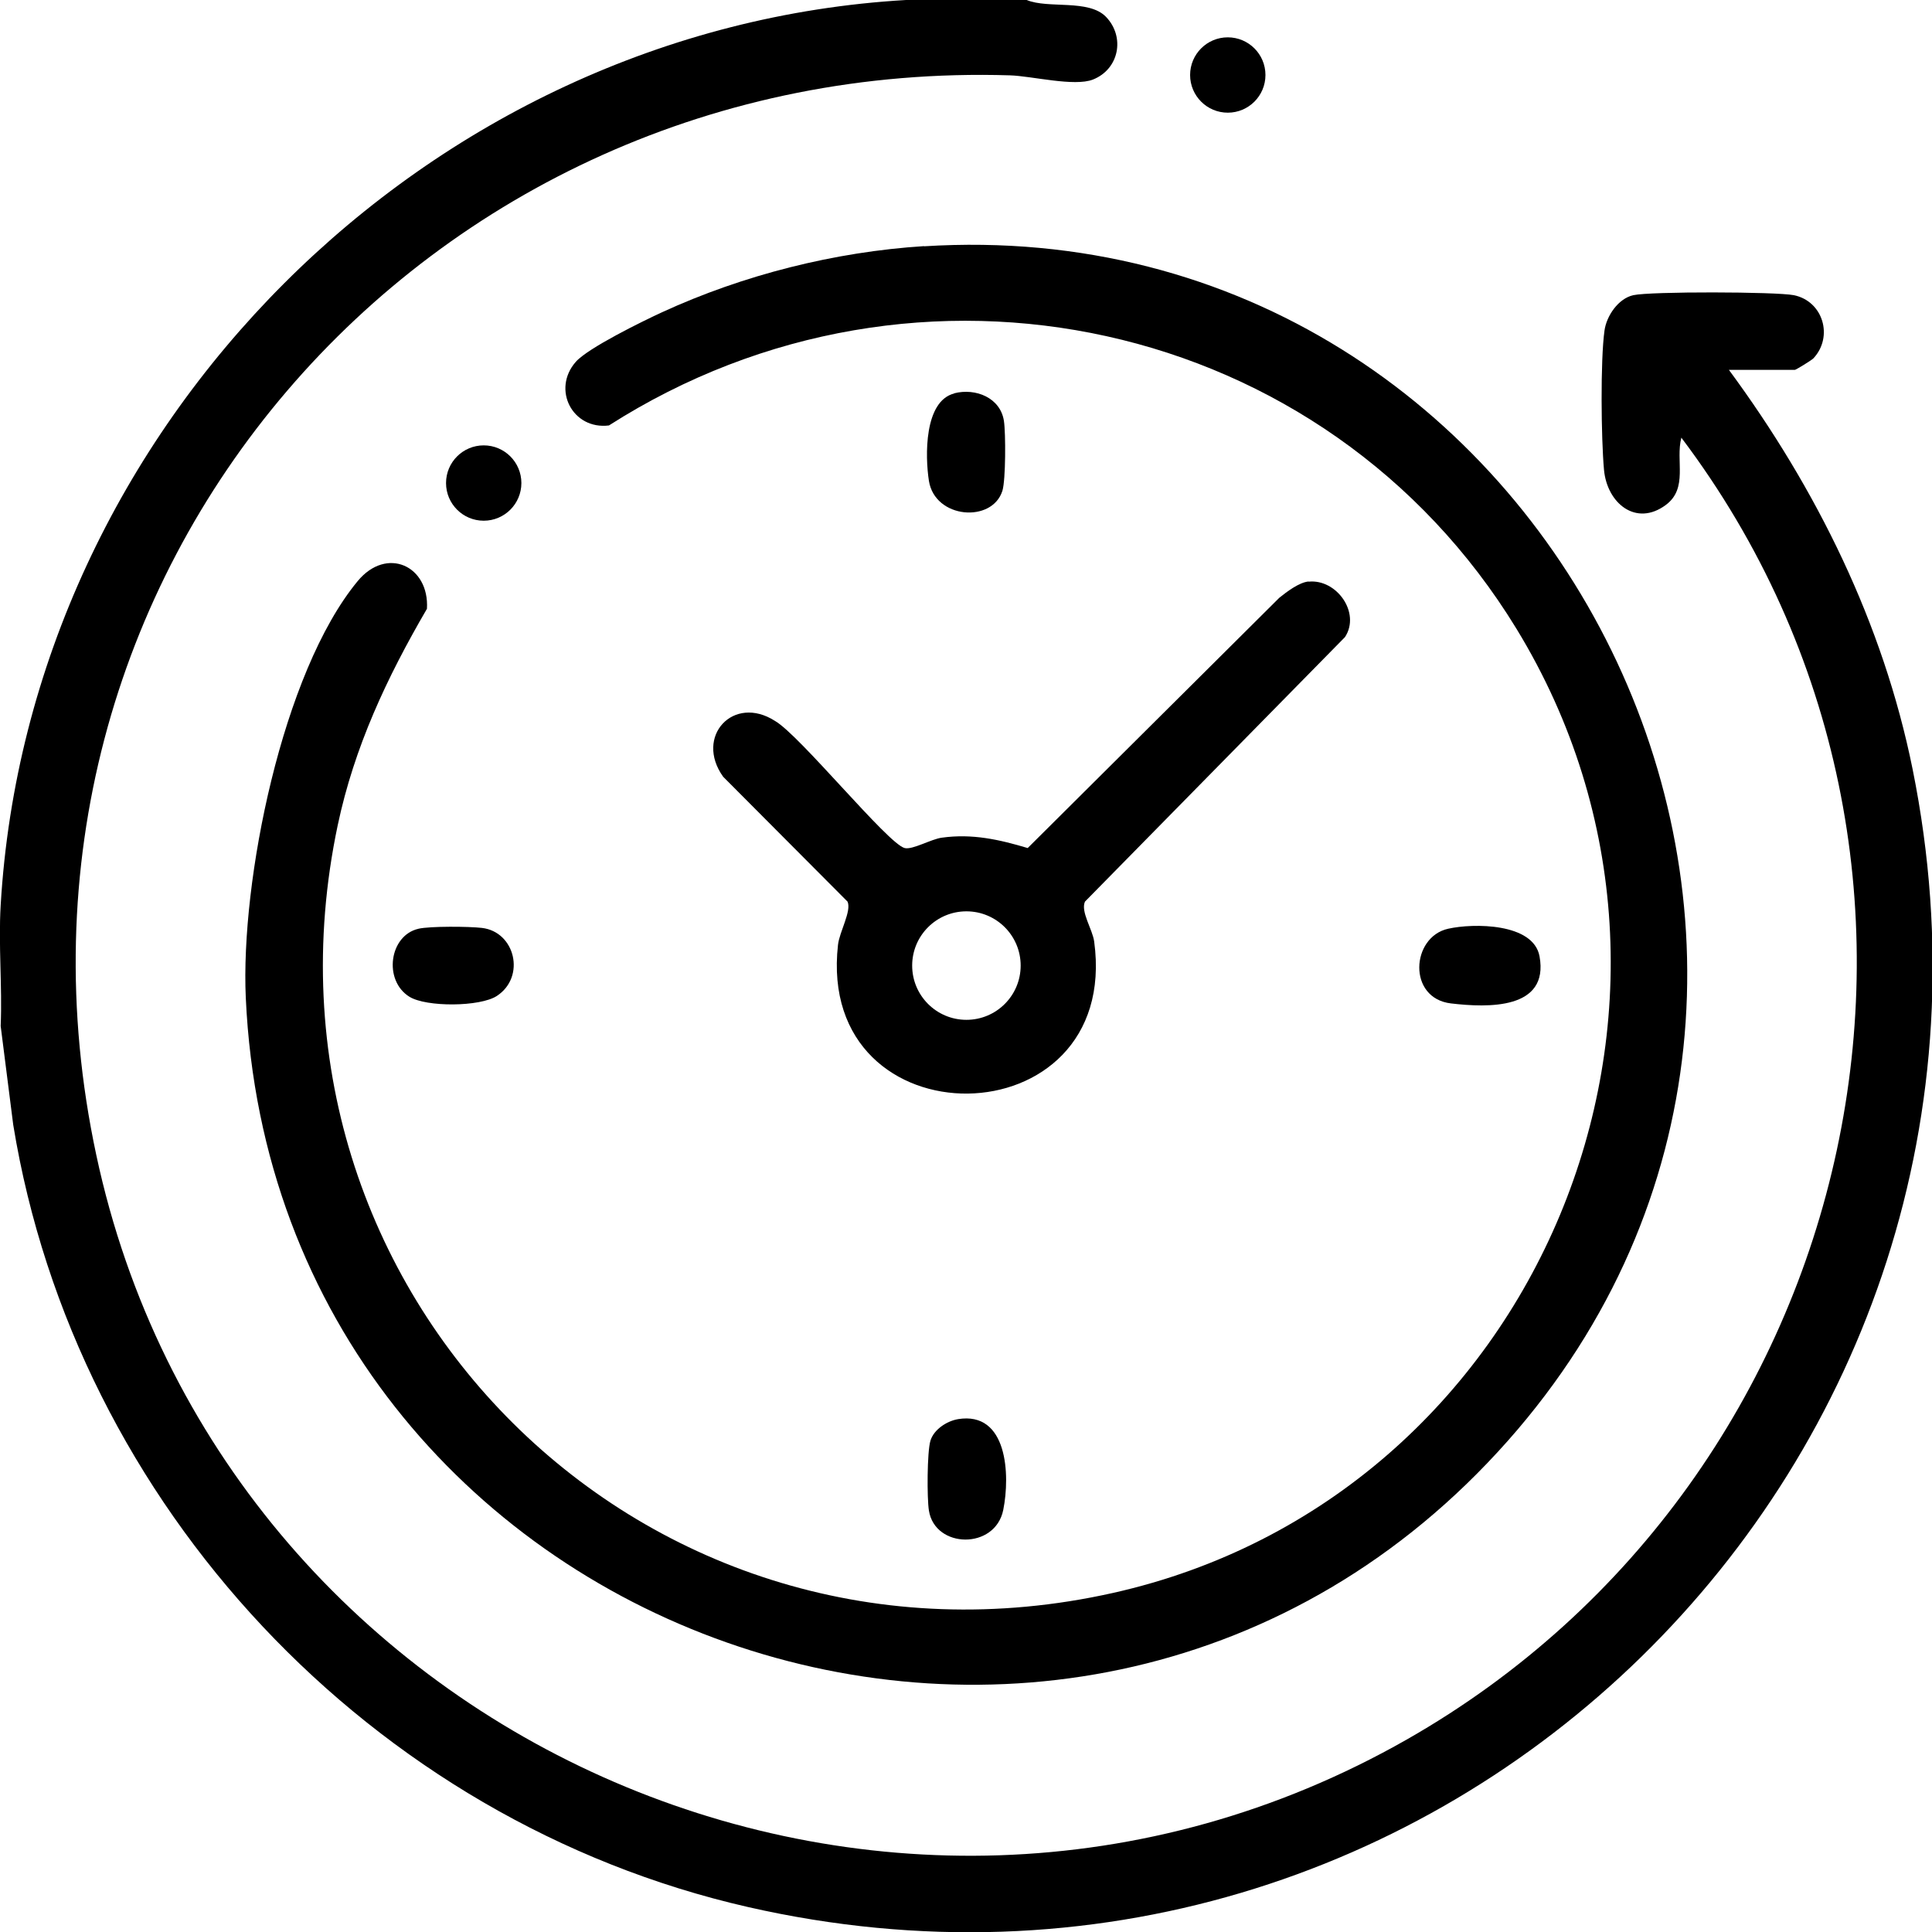
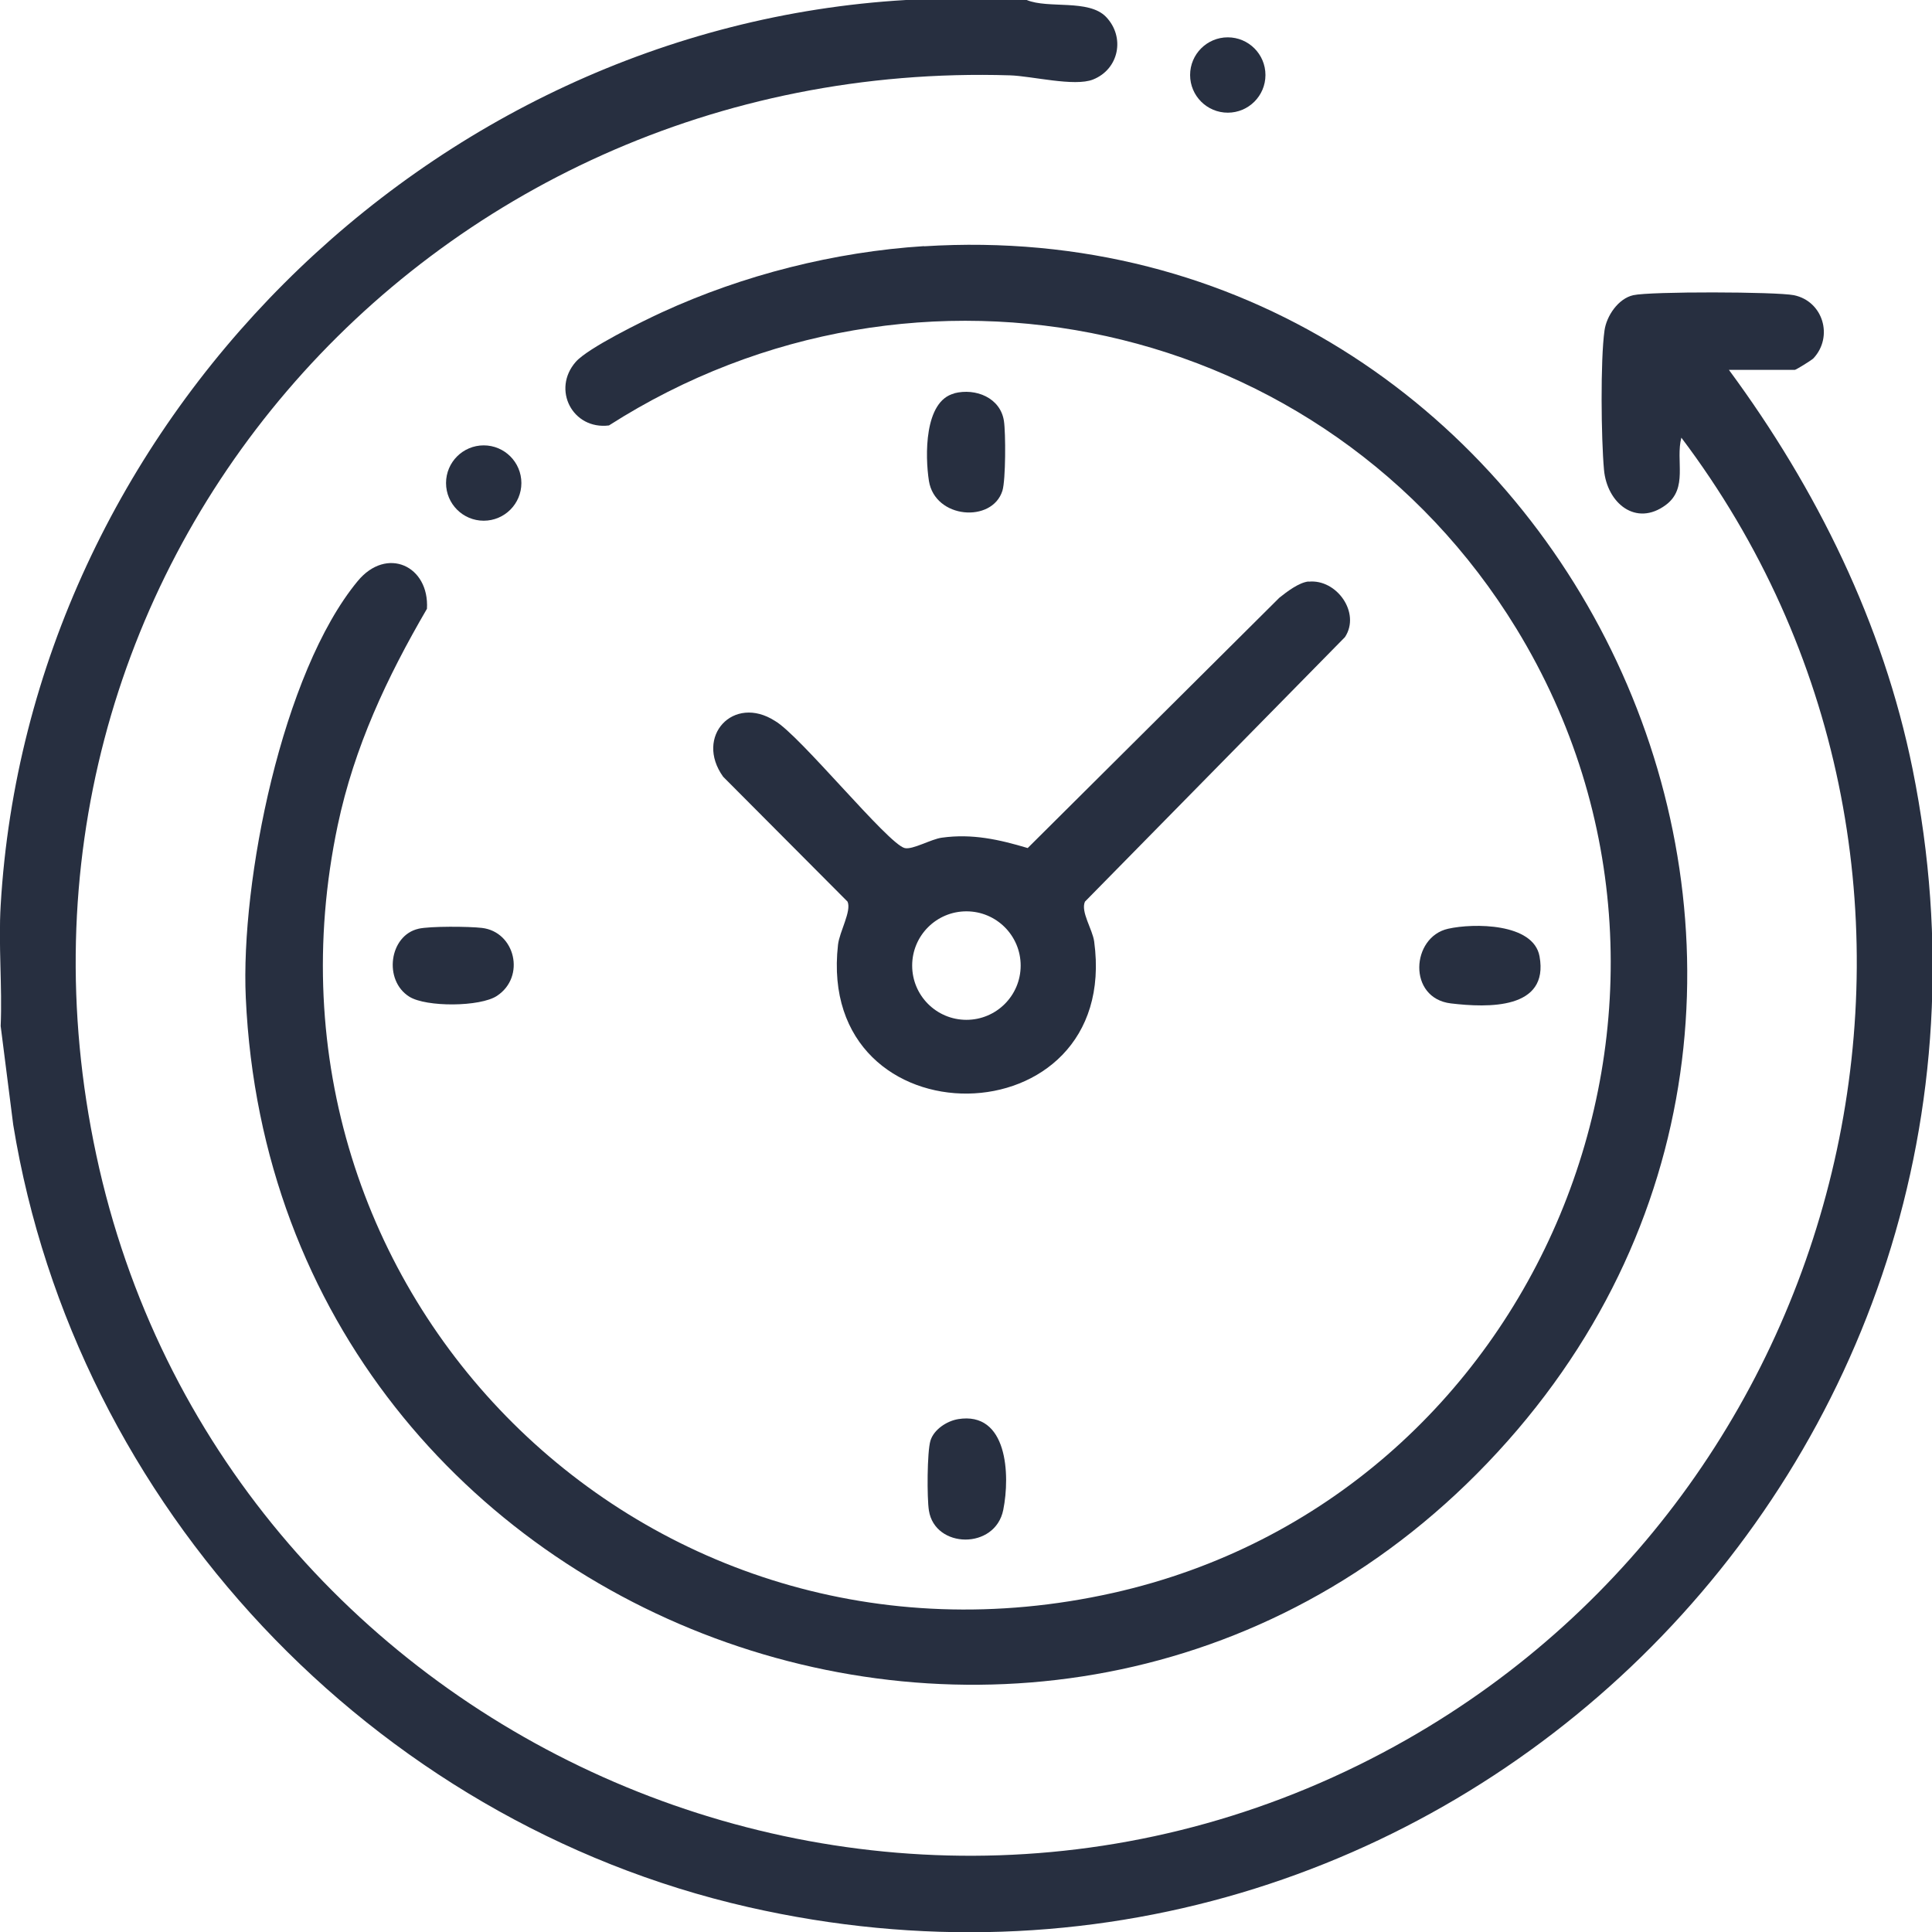
- <svg xmlns="http://www.w3.org/2000/svg" id="Layer_1" data-name="Layer 1" viewBox="0 0 115.39 115.39">
-   <path d="M61.32,0c1.29.54,3.7-.07,4.74,1.01,1.15,1.2.78,3.12-.78,3.74-1.11.44-3.65-.21-4.96-.25C25.33,3.42-1.65,34.36,5.75,68.98c7.43,34.79,47.14,52.63,78.26,34.92,27.46-15.63,35.59-52.34,16.41-77.76-.36,1.38.42,3.02-.93,4.02-1.78,1.32-3.51-.11-3.69-2.1-.17-1.86-.22-6.54.03-8.32.12-.87.82-1.91,1.72-2.11,1.03-.23,8.51-.21,9.59,0,1.75.36,2.37,2.48,1.17,3.77-.13.13-1.05.69-1.11.69h-3.94c5.23,7.09,9.21,15.14,10.97,23.84,8.36,41.36-28.36,77.36-69.55,67.97C22.19,108.77,4.5,89.93.79,67.18L.04,61.28c.1-2.38-.14-4.83,0-7.21C1.72,25.44,25.48,1.67,54.11,0h7.21Z" />
-   <path d="M55.19,14.71c37.8-2.38,60.04,42.93,34.86,71.35-25.63,28.92-73.62,12.01-75.37-26.47-.32-6.94,2.17-19.42,6.68-24.88,1.73-2.1,4.29-.92,4.14,1.65-2.39,4.1-4.34,8.25-5.33,12.93-5.88,27.9,18.41,52.09,46.3,45.85,25.43-5.69,37.73-35.29,24.1-57.59-11.4-18.65-35.81-23.89-54.2-12.14-2.17.27-3.43-2.15-1.98-3.8.73-.83,4-2.43,5.15-2.96,4.85-2.23,10.31-3.61,15.65-3.95Z" />
-   <path d="M78.16,34.74c1.67-.17,3.12,1.86,2.17,3.31l-15.53,15.8c-.27.6.45,1.65.55,2.38,1.63,11.97-16.65,12.19-15.3.2.09-.79.82-2.02.57-2.58l-7.43-7.46c-1.72-2.4.61-4.93,3.1-3.33,1.49.86,6.73,7.33,7.74,7.59.47.12,1.59-.54,2.23-.62,1.81-.25,3.41.11,5.12.62l15.03-14.95c.45-.36,1.17-.91,1.74-.97ZM60.96,57.67c0-1.79-1.45-3.24-3.24-3.24s-3.24,1.45-3.24,3.24,1.45,3.24,3.24,3.24,3.24-1.45,3.24-3.24Z" />
-   <path d="M86.49,55.47c1.51-.34,5.1-.35,5.46,1.65.58,3.19-3.09,3.07-5.29,2.81-2.61-.31-2.38-3.97-.17-4.46Z" />
-   <path d="M57.21,84.76c2.97-.49,3.13,3.33,2.71,5.42-.48,2.39-4.08,2.32-4.44.04-.12-.74-.11-3.5.09-4.17s.98-1.18,1.65-1.29Z" />
-   <path d="M56.99,23.49c1.29-.33,2.76.27,2.97,1.65.11.72.11,3.52-.09,4.17-.61,1.94-4.03,1.68-4.39-.59-.23-1.47-.29-4.76,1.51-5.22Z" />
-   <path d="M24.99,55.47c.7-.16,3.02-.14,3.79-.05,1.99.23,2.63,2.92.9,4.06-1,.66-4.22.68-5.23.05-1.57-.98-1.2-3.67.55-4.06Z" />
-   <circle cx="73.33" cy="4.48" r="2.25" />
-   <circle cx="28.89" cy="28.85" r="2.25" />
+ <svg xmlns="http://www.w3.org/2000/svg" id="Layer_1" version="1.1" viewBox="0 0 115.39 115.39">
+   <defs>
+     <style>
+       .st0 {
+         fill: #272f40;
+       }
+     </style>
+   </defs>
+   <path class="st0" d="M61.32,0c1.29.54,3.7-.07,4.74,1.01,1.15,1.2.78,3.12-.78,3.74-1.11.44-3.65-.21-4.96-.25C25.33,3.42-1.65,34.36,5.75,68.98c7.43,34.79,47.14,52.63,78.26,34.92,27.46-15.63,35.59-52.34,16.41-77.76-.36,1.38.42,3.02-.93,4.02-1.78,1.32-3.51-.11-3.69-2.1-.17-1.86-.22-6.54.03-8.32.12-.87.82-1.91,1.72-2.11,1.03-.23,8.51-.21,9.59,0,1.75.36,2.37,2.48,1.17,3.77-.13.13-1.05.69-1.11.69h-3.94c5.23,7.09,9.21,15.14,10.97,23.84,8.36,41.36-28.36,77.36-69.55,67.97C22.19,108.77,4.5,89.93.79,67.18L.04,61.28c.1-2.38-.14-4.83,0-7.21C1.72,25.44,25.48,1.67,54.11,0h7.21Z" />
+   <path class="st0" d="M55.19,14.71c37.8-2.38,60.04,42.93,34.86,71.35-25.63,28.92-73.62,12.01-75.37-26.47-.32-6.94,2.17-19.42,6.68-24.88,1.73-2.1,4.29-.92,4.14,1.65-2.39,4.1-4.34,8.25-5.33,12.93-5.88,27.9,18.41,52.09,46.3,45.85,25.43-5.69,37.73-35.29,24.1-57.59-11.4-18.65-35.81-23.89-54.2-12.14-2.17.27-3.43-2.15-1.98-3.8.73-.83,4-2.43,5.15-2.96,4.85-2.23,10.31-3.61,15.65-3.95h0Z" />
+   <path class="st0" d="M78.16,34.74c1.67-.17,3.12,1.86,2.17,3.31l-15.53,15.8c-.27.6.45,1.65.55,2.38,1.63,11.97-16.65,12.19-15.3.2.09-.79.82-2.02.57-2.58l-7.43-7.46c-1.72-2.4.61-4.93,3.1-3.33,1.49.86,6.73,7.33,7.74,7.59.47.12,1.59-.54,2.23-.62,1.81-.25,3.41.11,5.12.62l15.03-14.95c.45-.36,1.17-.91,1.74-.97h.01ZM60.96,57.67c0-1.79-1.45-3.24-3.24-3.24s-3.24,1.45-3.24,3.24,1.45,3.24,3.24,3.24,3.24-1.45,3.24-3.24Z" />
+   <path class="st0" d="M86.49,55.47c1.51-.34,5.1-.35,5.46,1.65.58,3.19-3.09,3.07-5.29,2.81-2.61-.31-2.38-3.97-.17-4.46Z" />
+   <path class="st0" d="M57.21,84.76c2.97-.49,3.13,3.33,2.71,5.42-.48,2.39-4.08,2.32-4.44.04-.12-.74-.11-3.5.09-4.17s.98-1.18,1.65-1.29h-.01Z" />
+   <path class="st0" d="M56.99,23.49c1.29-.33,2.76.27,2.97,1.65.11.72.11,3.52-.09,4.17-.61,1.94-4.03,1.68-4.39-.59-.23-1.47-.29-4.76,1.51-5.22h0Z" />
+   <path class="st0" d="M24.99,55.47c.7-.16,3.02-.14,3.79-.05,1.99.23,2.63,2.92.9,4.06-1,.66-4.22.68-5.23.05-1.57-.98-1.2-3.67.55-4.06h0Z" />
+   <circle class="st0" cx="73.33" cy="4.48" r="2.25" />
+   <circle class="st0" cx="28.89" cy="28.85" r="2.25" />
</svg>
